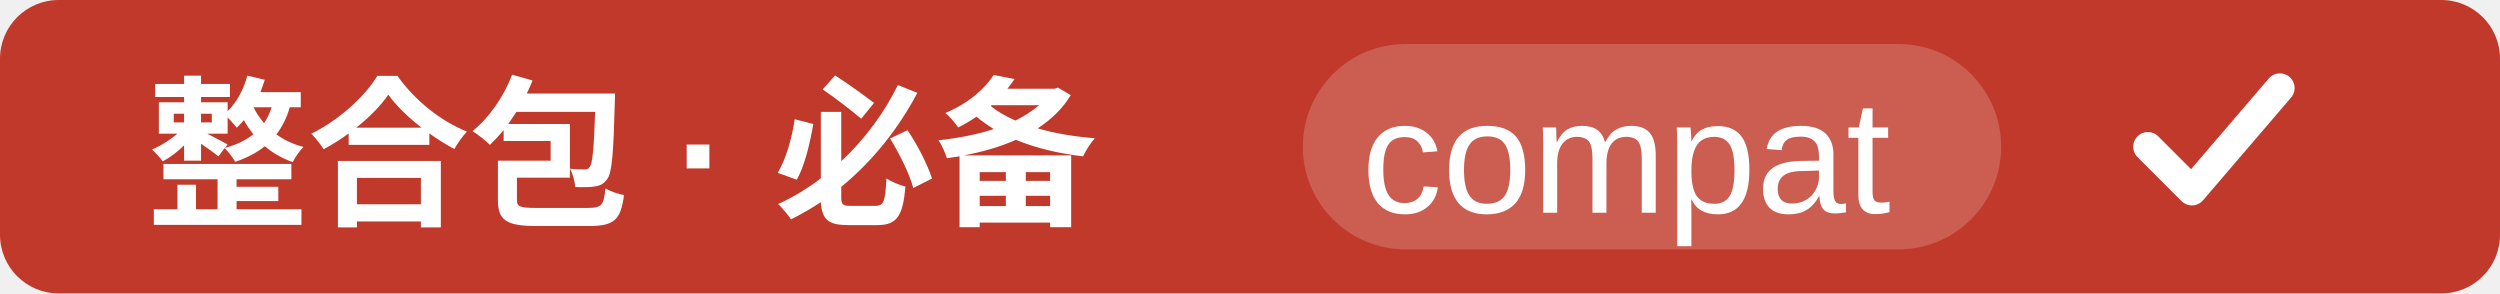
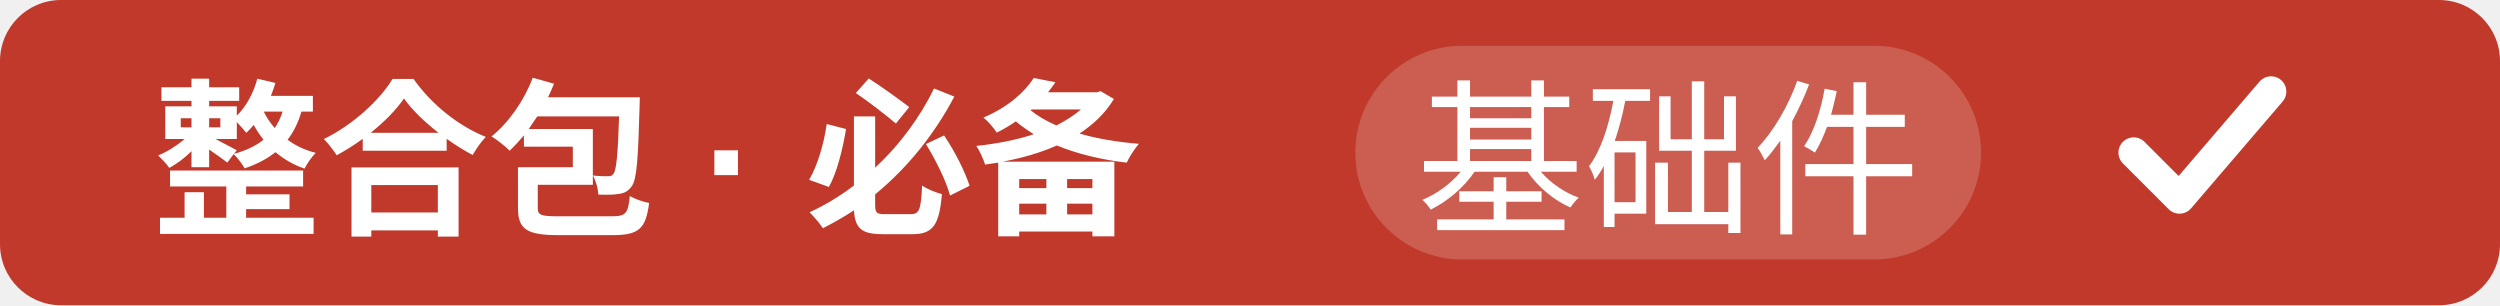
- <svg xmlns="http://www.w3.org/2000/svg" width="170.4" height="20" role="img">
+ <svg xmlns="http://www.w3.org/2000/svg" width="163.8" height="20" role="img">
  <rect width="100%" height="100%" rx="4" fill="#c0392b" />
  <text x="10.0" y="14.5" font-size="11" font-weight="600" fill="#ffffff" font-family="Segoe UI, Arial, sans-serif">整合包 · 必备</text>
-   <rect x="88.8" y="3" width="47.6" height="14" rx="7" fill="rgba(255,255,255,.18)" />
-   <text x="92.8" y="14.5" font-size="11" fill="#ffffff" font-family="Segoe UI, Arial, sans-serif">compat</text>
-   <path d="M 146.4 10 l 3 3 l 6 -7" fill="none" stroke="#ffffff" stroke-width="2" stroke-linecap="round" stroke-linejoin="round" />
+   <rect x="88.8" y="3" width="41.0" height="14" rx="7" fill="rgba(255,255,255,.18)" />
+   <text x="92.8" y="14.5" font-size="11" fill="#ffffff" font-family="Segoe UI, Arial, sans-serif">基础件</text>
+   <path d="M 139.8 10 l 3 3 l 6 -7" fill="none" stroke="#ffffff" stroke-width="2" stroke-linecap="round" stroke-linejoin="round" />
</svg>
